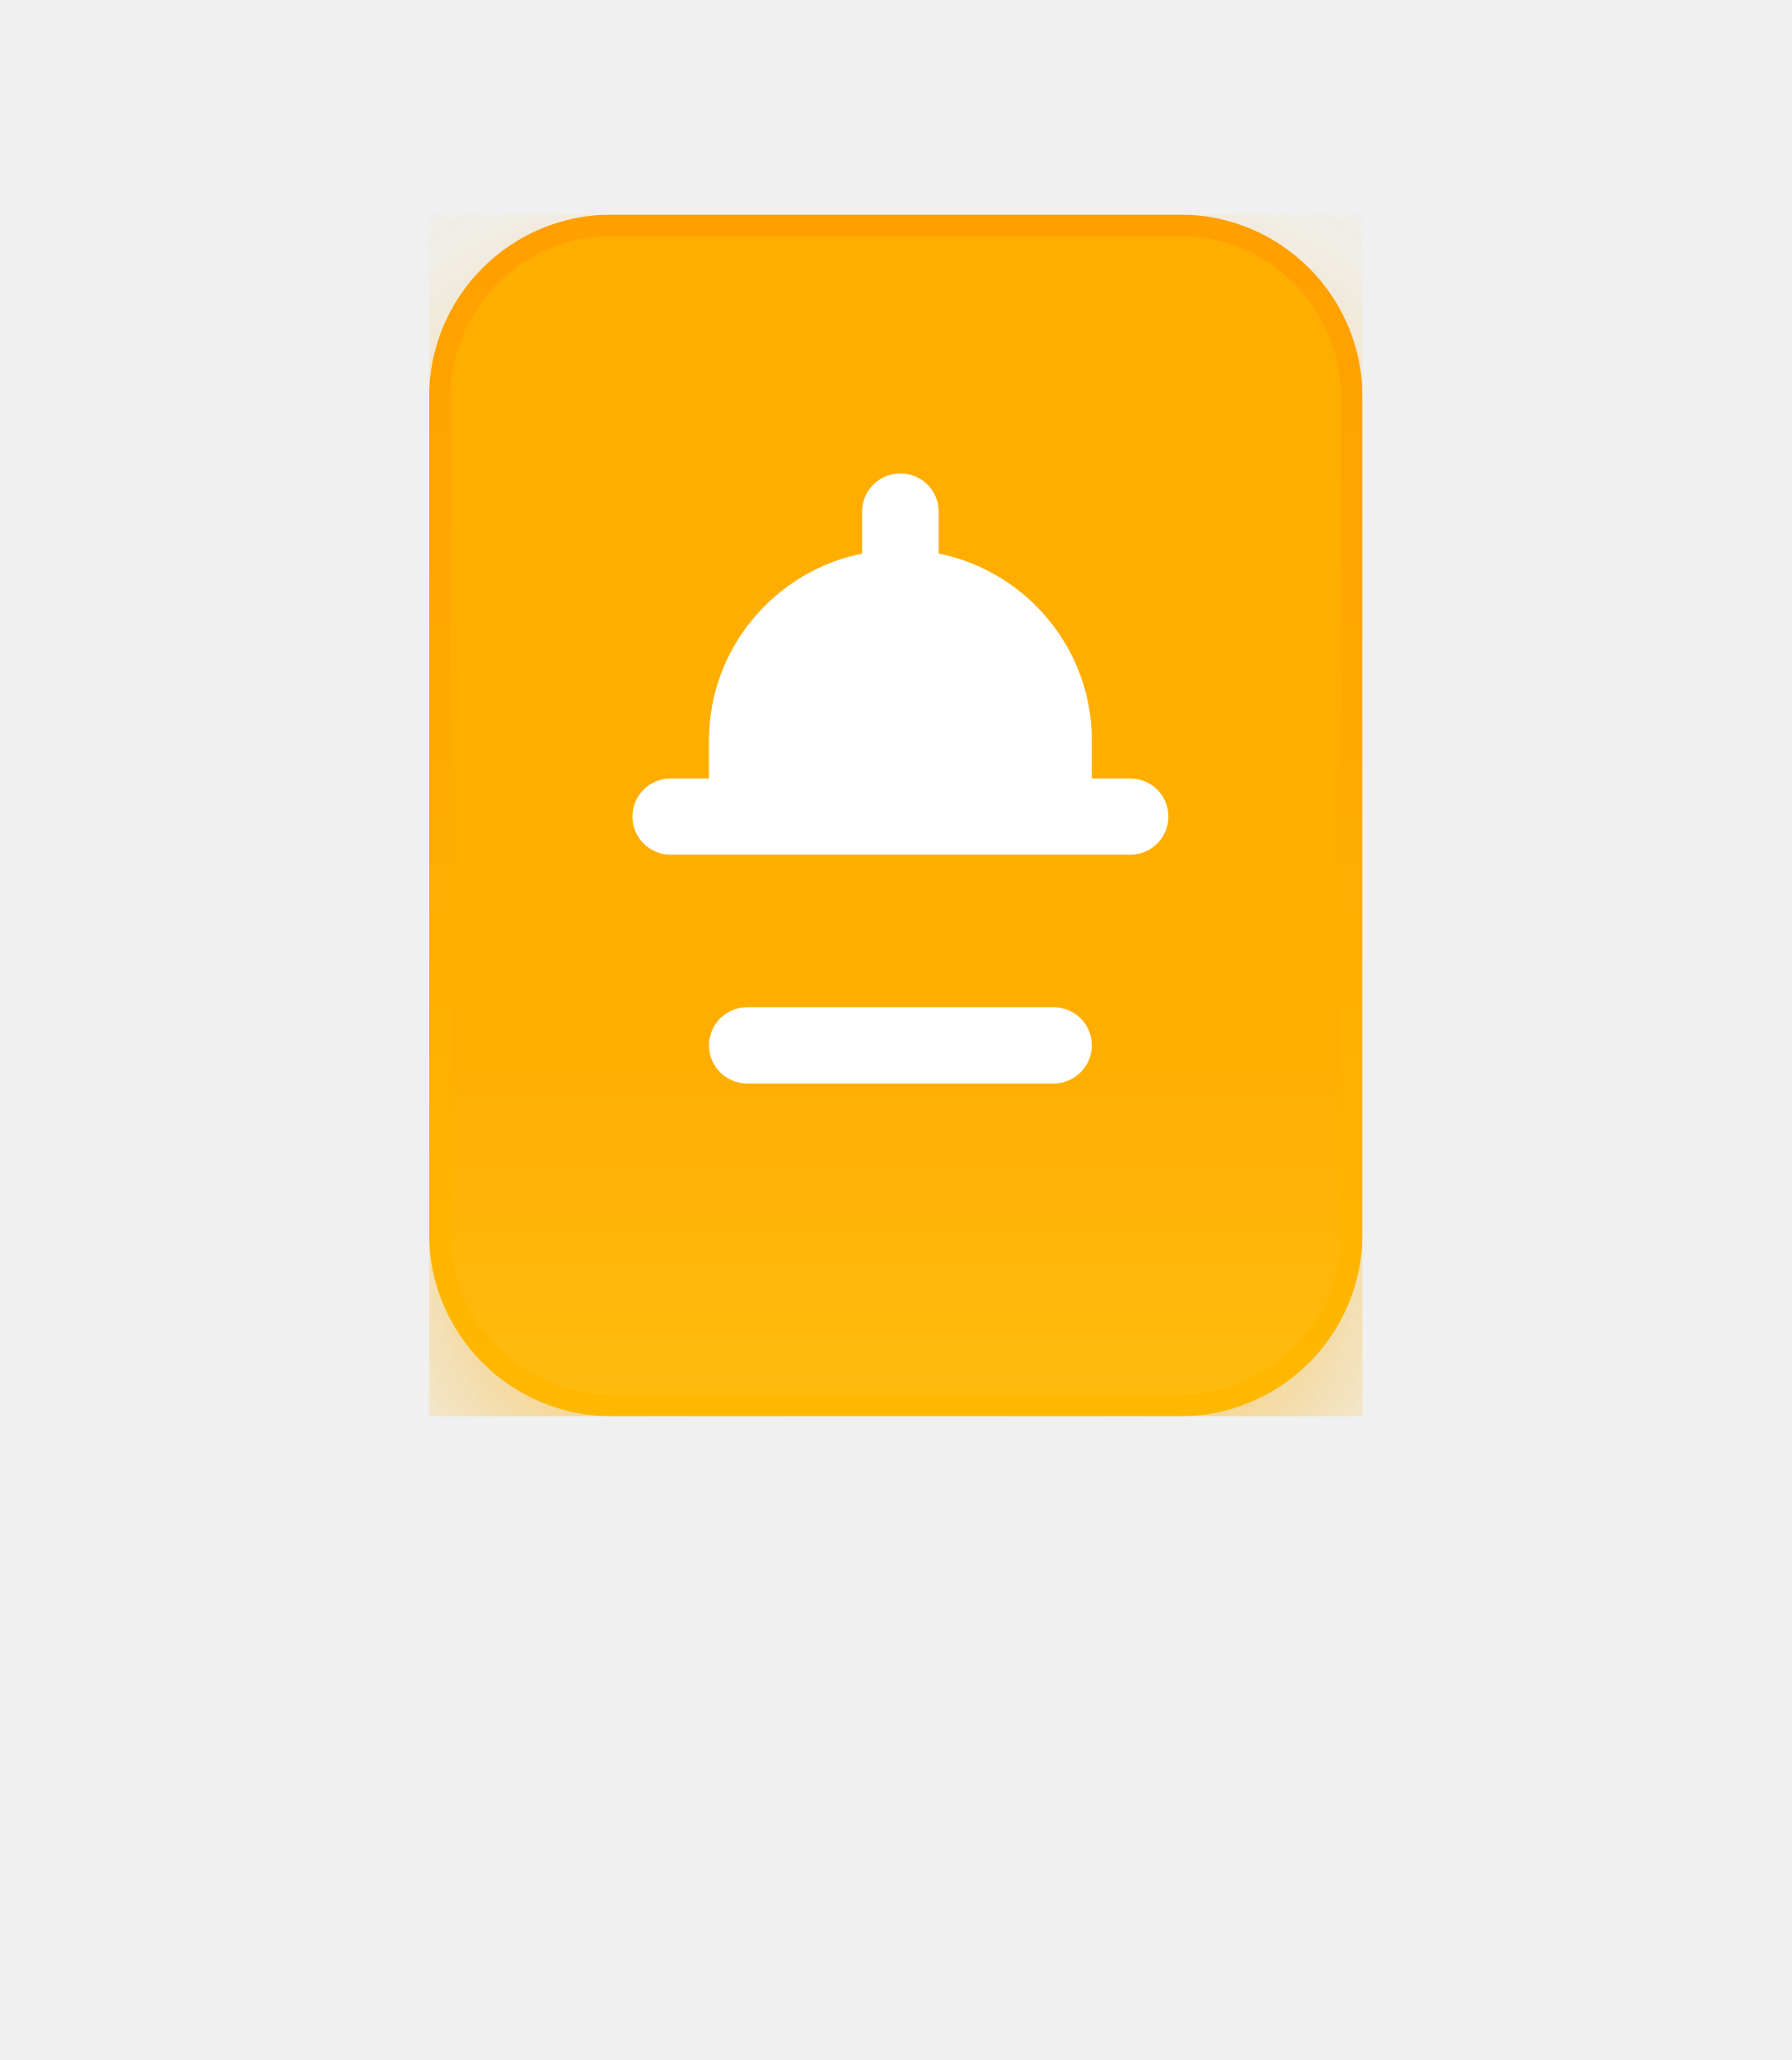
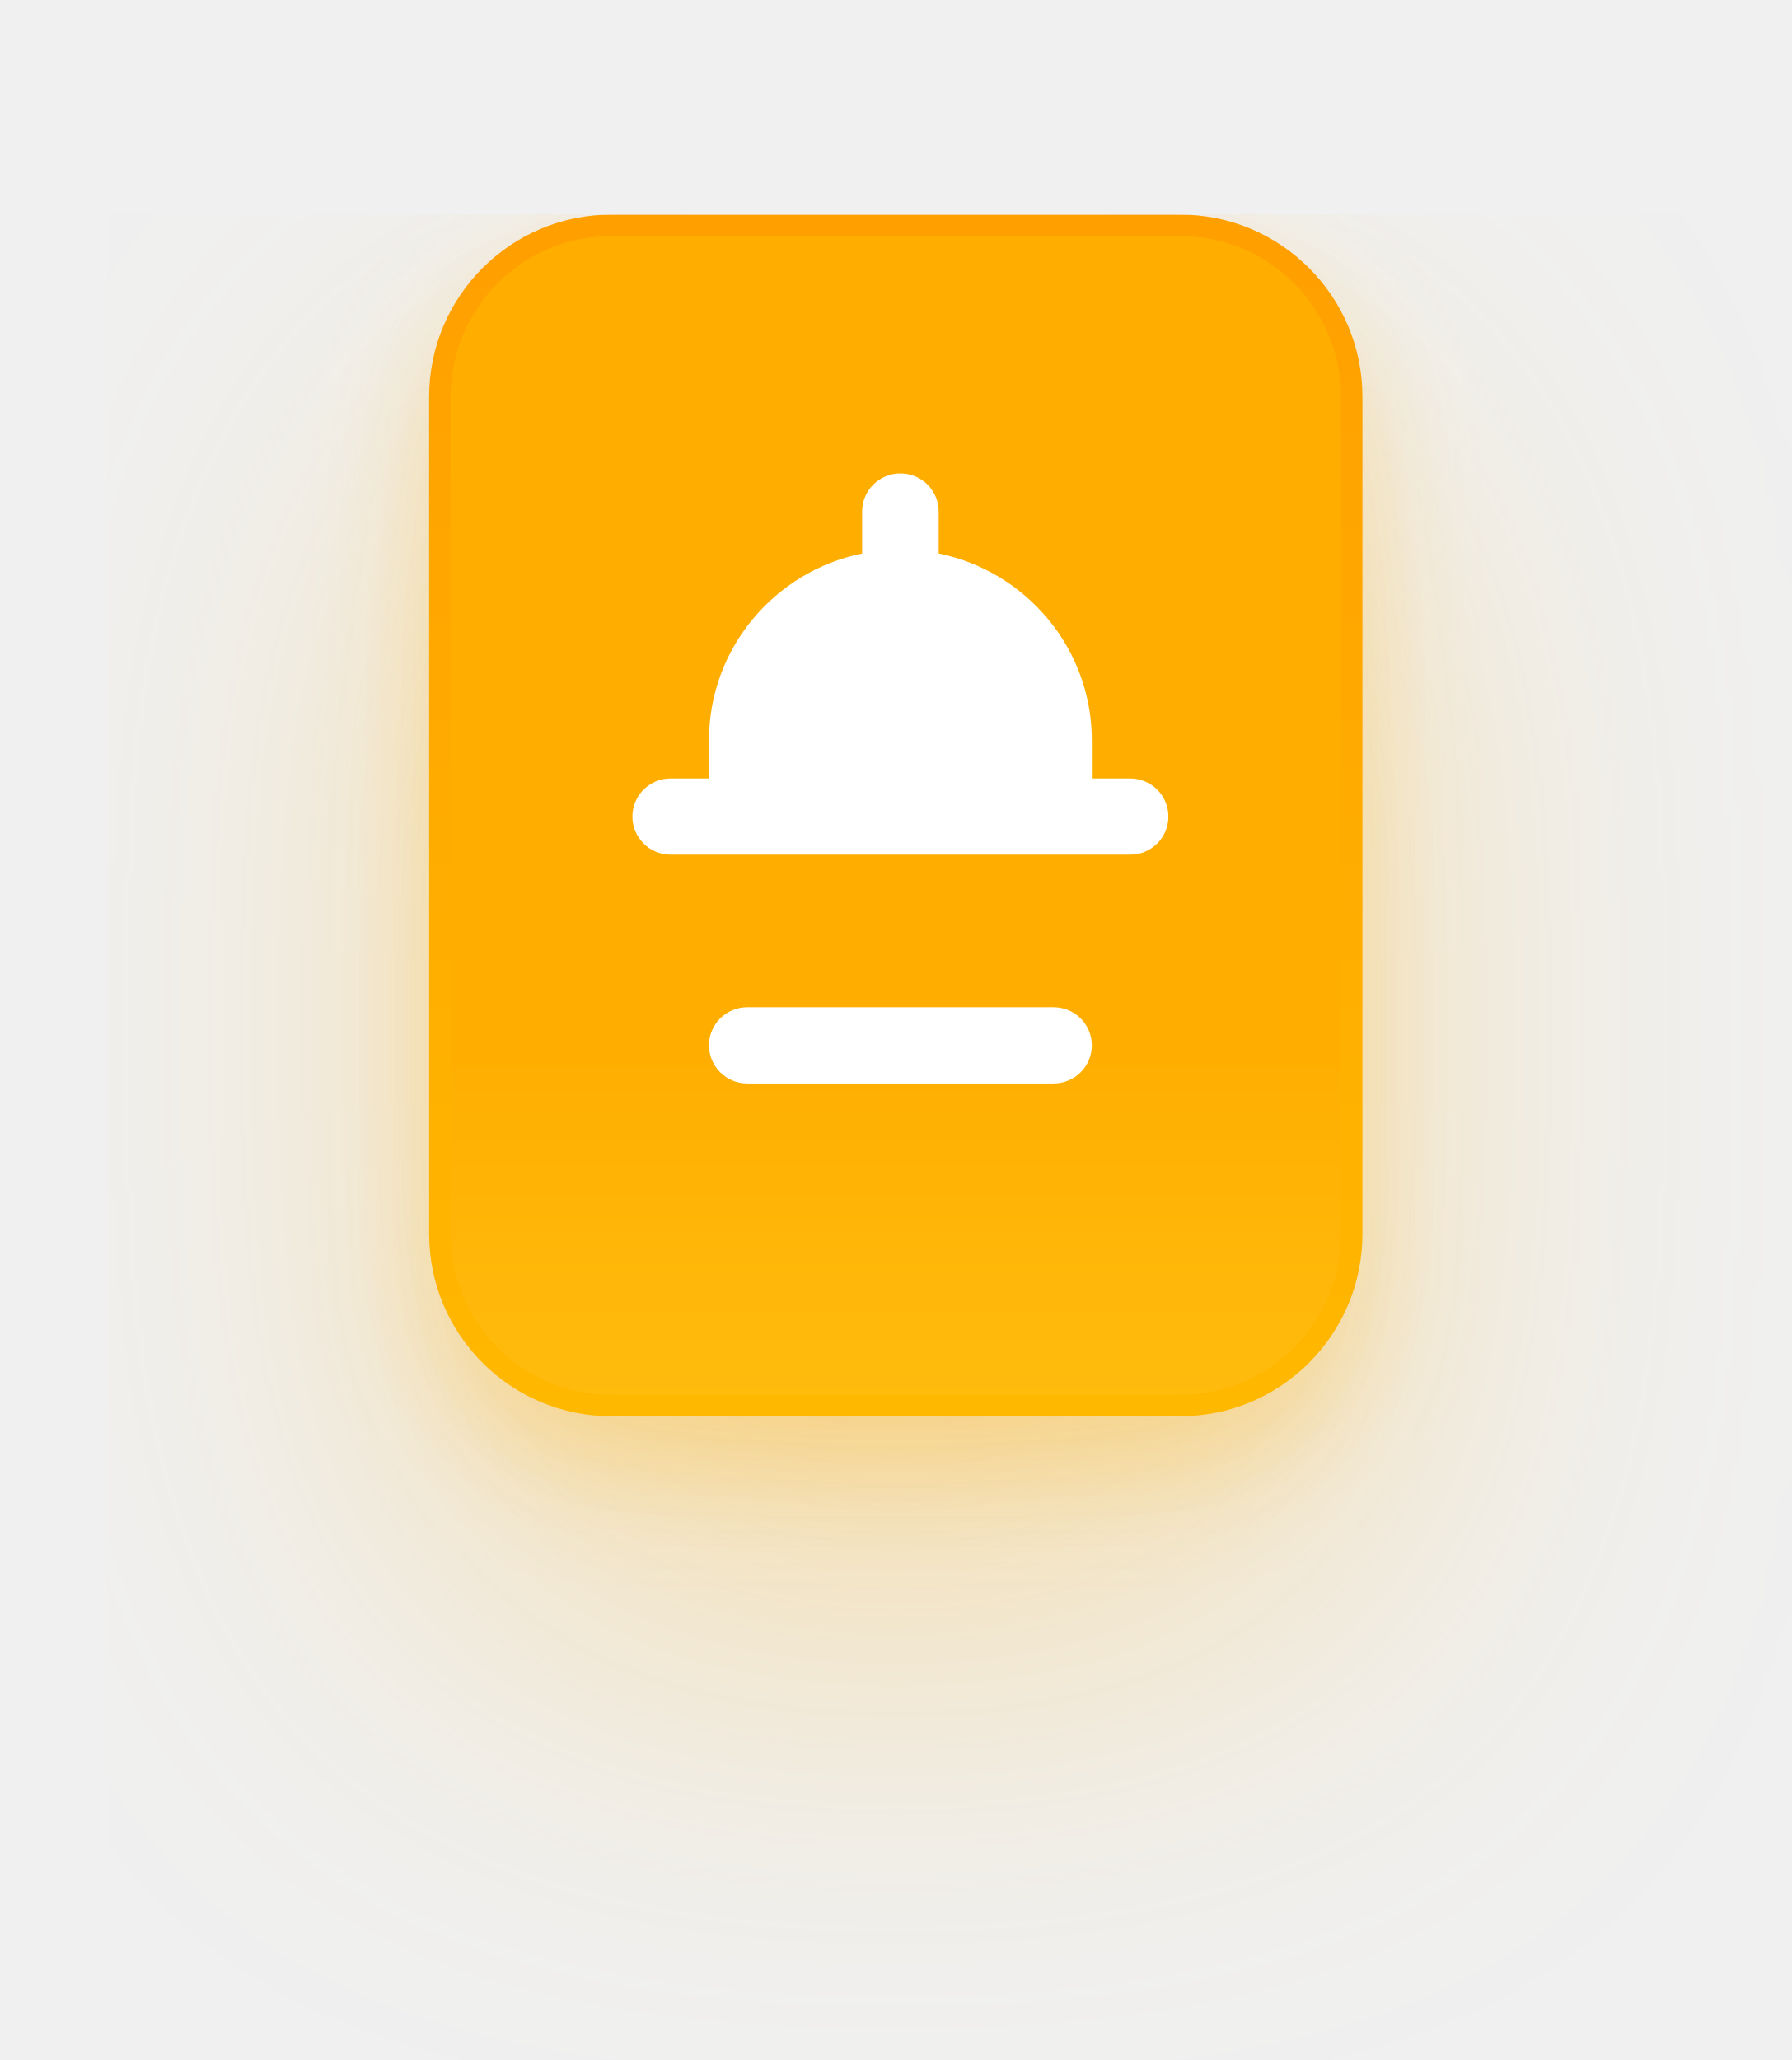
<svg xmlns="http://www.w3.org/2000/svg" width="167" height="192" viewBox="0 0 167 192" fill="none">
-   <g clip-path="url(#clip0_665_167)" filter="url(#filter0_dd_665_167)">
-     <rect x="41" y="21" width="85" height="110" rx="16" fill="url(#paint0_linear_665_167)" stroke="url(#paint1_linear_665_167)" stroke-width="2" />
+   <g clip-path="url(#clip0_731_166)" filter="url(#filter0_dd_731_166)">
+     <rect x="41" y="21" width="85" height="110" rx="16" fill="url(#paint0_linear_731_166)" stroke="url(#paint1_linear_731_166)" stroke-width="2" />
    <path d="M108.911 76.108C108.911 74.143 107.315 72.554 105.342 72.554H101.774V69C101.774 60.42 95.635 53.242 87.499 51.59V47.677C87.499 45.713 85.903 44.123 83.931 44.123C81.958 44.123 80.362 45.713 80.362 47.677V51.59C72.226 53.242 66.088 60.42 66.088 69V72.554H62.519C60.547 72.554 58.95 74.143 58.95 76.108C58.95 78.072 60.547 79.662 62.519 79.662H105.342C107.315 79.662 108.911 78.072 108.911 76.108ZM98.205 93.877H69.656C67.684 93.877 66.088 95.466 66.088 97.431C66.088 99.395 67.684 100.985 69.656 100.985H98.205C100.178 100.985 101.774 99.395 101.774 97.431C101.774 95.466 100.178 93.877 98.205 93.877Z" fill="white" />
  </g>
  <defs>
-     <filter id="filter0_dd_665_167" x="0" y="0" width="167" height="192" filterUnits="userSpaceOnUse" color-interpolation-filters="sRGB">
+     <filter id="filter0_dd_731_166" x="0" y="0" width="167" height="192" filterUnits="userSpaceOnUse" color-interpolation-filters="sRGB">
      <feFlood flood-opacity="0" result="BackgroundImageFix" />
      <feColorMatrix in="SourceAlpha" type="matrix" values="0 0 0 0 0 0 0 0 0 0 0 0 0 0 0 0 0 0 127 0" result="hardAlpha" />
      <feOffset dy="20" />
      <feGaussianBlur stdDeviation="20" />
      <feColorMatrix type="matrix" values="0 0 0 0 1 0 0 0 0 0.68 0 0 0 0 0 0 0 0 0.29 0" />
-       <feBlend mode="normal" in2="BackgroundImageFix" result="effect1_dropShadow_665_167" />
+       <feBlend mode="normal" in2="BackgroundImageFix" result="effect1_dropShadow_731_166" />
      <feColorMatrix in="SourceAlpha" type="matrix" values="0 0 0 0 0 0 0 0 0 0 0 0 0 0 0 0 0 0 127 0" result="hardAlpha" />
      <feOffset dy="5" />
      <feGaussianBlur stdDeviation="5" />
      <feColorMatrix type="matrix" values="0 0 0 0 1 0 0 0 0 0.68 0 0 0 0 0 0 0 0 0.26 0" />
-       <feBlend mode="normal" in2="effect1_dropShadow_665_167" result="effect2_dropShadow_665_167" />
-       <feBlend mode="normal" in="SourceGraphic" in2="effect2_dropShadow_665_167" result="shape" />
+       <feBlend mode="normal" in2="effect1_dropShadow_731_166" result="effect2_dropShadow_731_166" />
+       <feBlend mode="normal" in="SourceGraphic" in2="effect2_dropShadow_731_166" result="shape" />
    </filter>
-     <linearGradient id="paint0_linear_665_167" x1="83.5" y1="-22.802" x2="83.5" y2="169.452" gradientUnits="userSpaceOnUse">
+     <linearGradient id="paint0_linear_731_166" x1="83.5" y1="-22.802" x2="83.5" y2="169.452" gradientUnits="userSpaceOnUse">
      <stop offset="0.63" stop-color="#FFAE00" />
      <stop offset="1" stop-color="#FFCD1E" />
    </linearGradient>
-     <linearGradient id="paint1_linear_665_167" x1="83.5" y1="20" x2="83.5" y2="132" gradientUnits="userSpaceOnUse">
+     <linearGradient id="paint1_linear_731_166" x1="83.5" y1="20" x2="83.5" y2="132" gradientUnits="userSpaceOnUse">
      <stop stop-color="#FF9F00" />
      <stop offset="1" stop-color="#FFB800" />
    </linearGradient>
-     <clipPath id="clip0_665_167">
-       <rect width="87" height="112" fill="white" transform="translate(40 20)" />
+     <clipPath id="clip0_731_166">
+       <rect width="807" height="1012" fill="white" transform="translate(10 20)" />
    </clipPath>
  </defs>
</svg>
